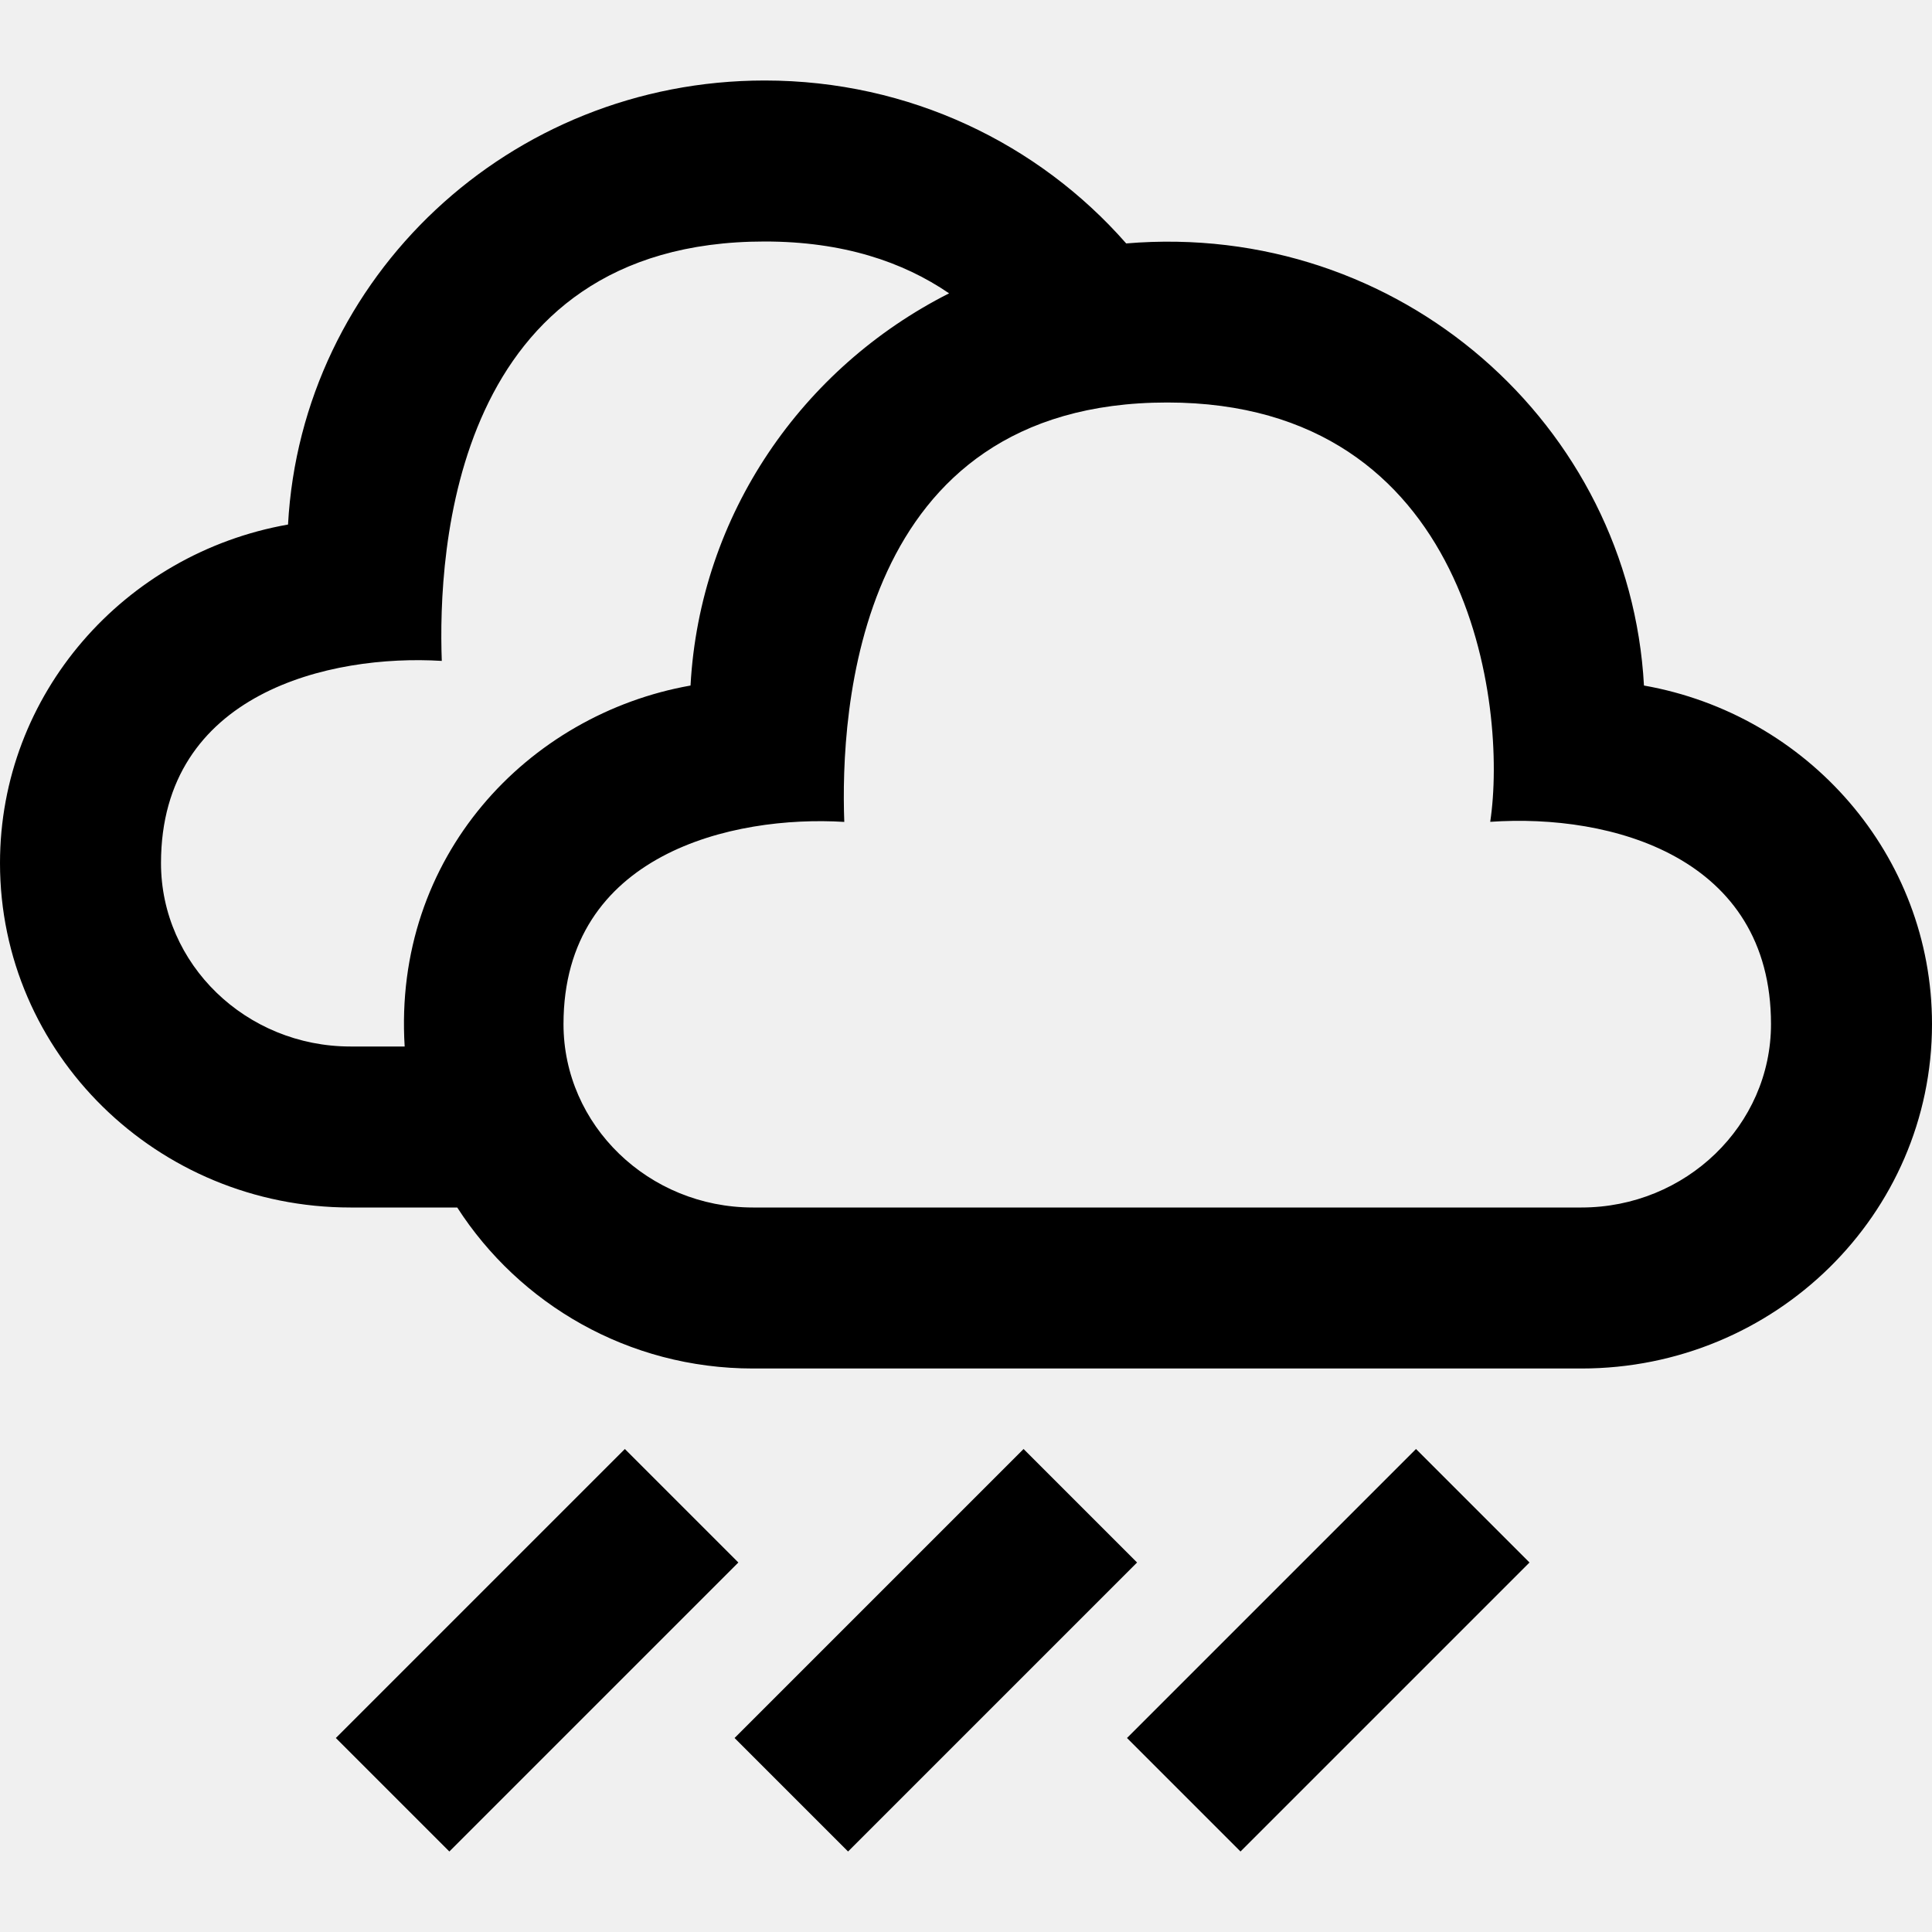
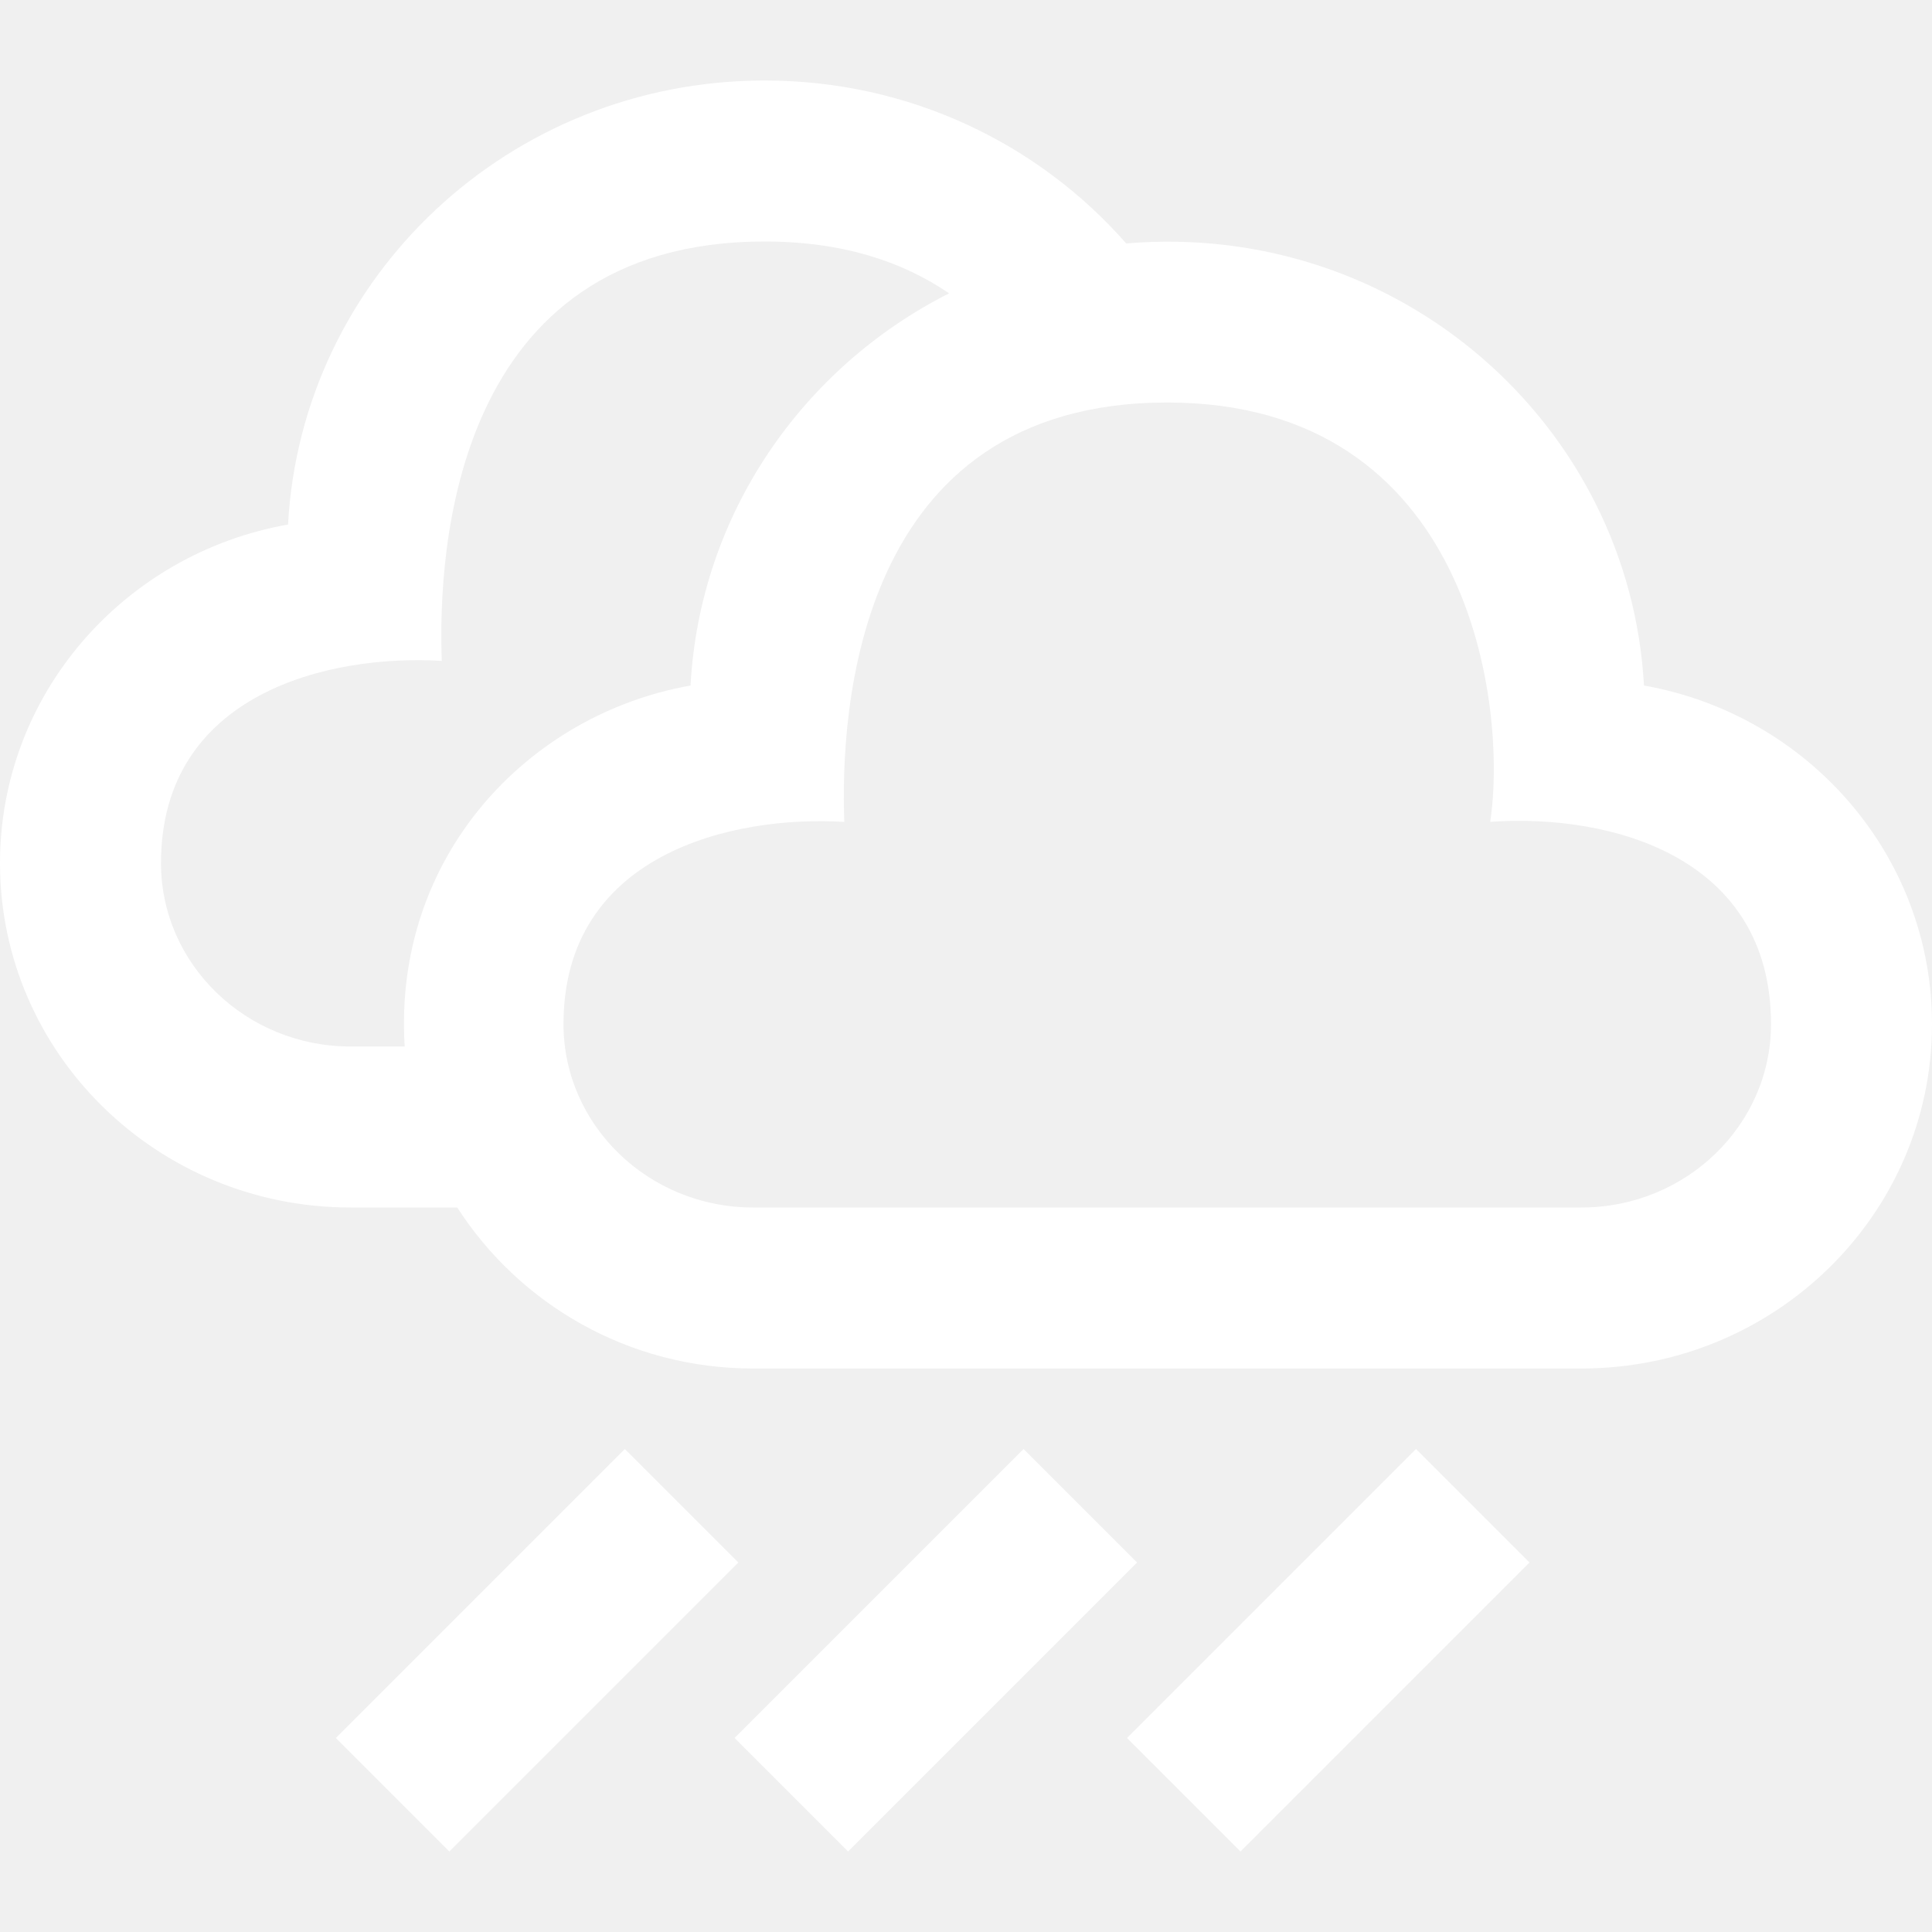
- <svg xmlns="http://www.w3.org/2000/svg" width="24" height="24" viewBox="0 0 24 24">
+ <svg xmlns="http://www.w3.org/2000/svg" width="24" height="24" viewBox="0 0 24 24" fill="#fff">
  <path d="M20.422 8.516c-.178-3.233-3.031-5.778-6.432-5.492-1.087-1.239-2.693-2.024-4.49-2.024-3.172 0-5.754 2.443-5.922 5.516-2.033.359-3.578 2.105-3.578 4.206 0 2.362 1.949 4.278 4.354 4.278h1.326c.771 1.198 2.124 2 3.674 2h10.291c2.406 0 4.355-1.916 4.355-4.278 0-2.101-1.545-3.847-3.578-4.206zm-15.395 4.484h-.673c-1.297 0-2.354-1.022-2.354-2.278 0-2.118 2.104-2.597 3.488-2.512-.05-1.356.137-5.21 4.012-5.21.967 0 1.714.25 2.29.644-1.823.922-3.096 2.746-3.212 4.872-2.022.358-3.697 2.127-3.551 4.484zm14.618 2h-10.291c-1.297 0-2.354-1.022-2.354-2.278 0-2.118 2.104-2.597 3.488-2.512-.05-1.356.137-5.21 4.012-5.21 3.771 0 4.229 3.771 4.012 5.209 1.509-.105 3.488.437 3.488 2.513 0 1.256-1.057 2.278-2.355 2.278zm-14.063 8l-1.41-1.41 3.59-3.59 1.41 1.41-3.59 3.59zm8.543-3.59l-1.41-1.41-3.59 3.59 1.41 1.41 3.59-3.59zm4.875 0l-1.41-1.41-3.59 3.59 1.41 1.41 3.59-3.59z" />
</svg>
